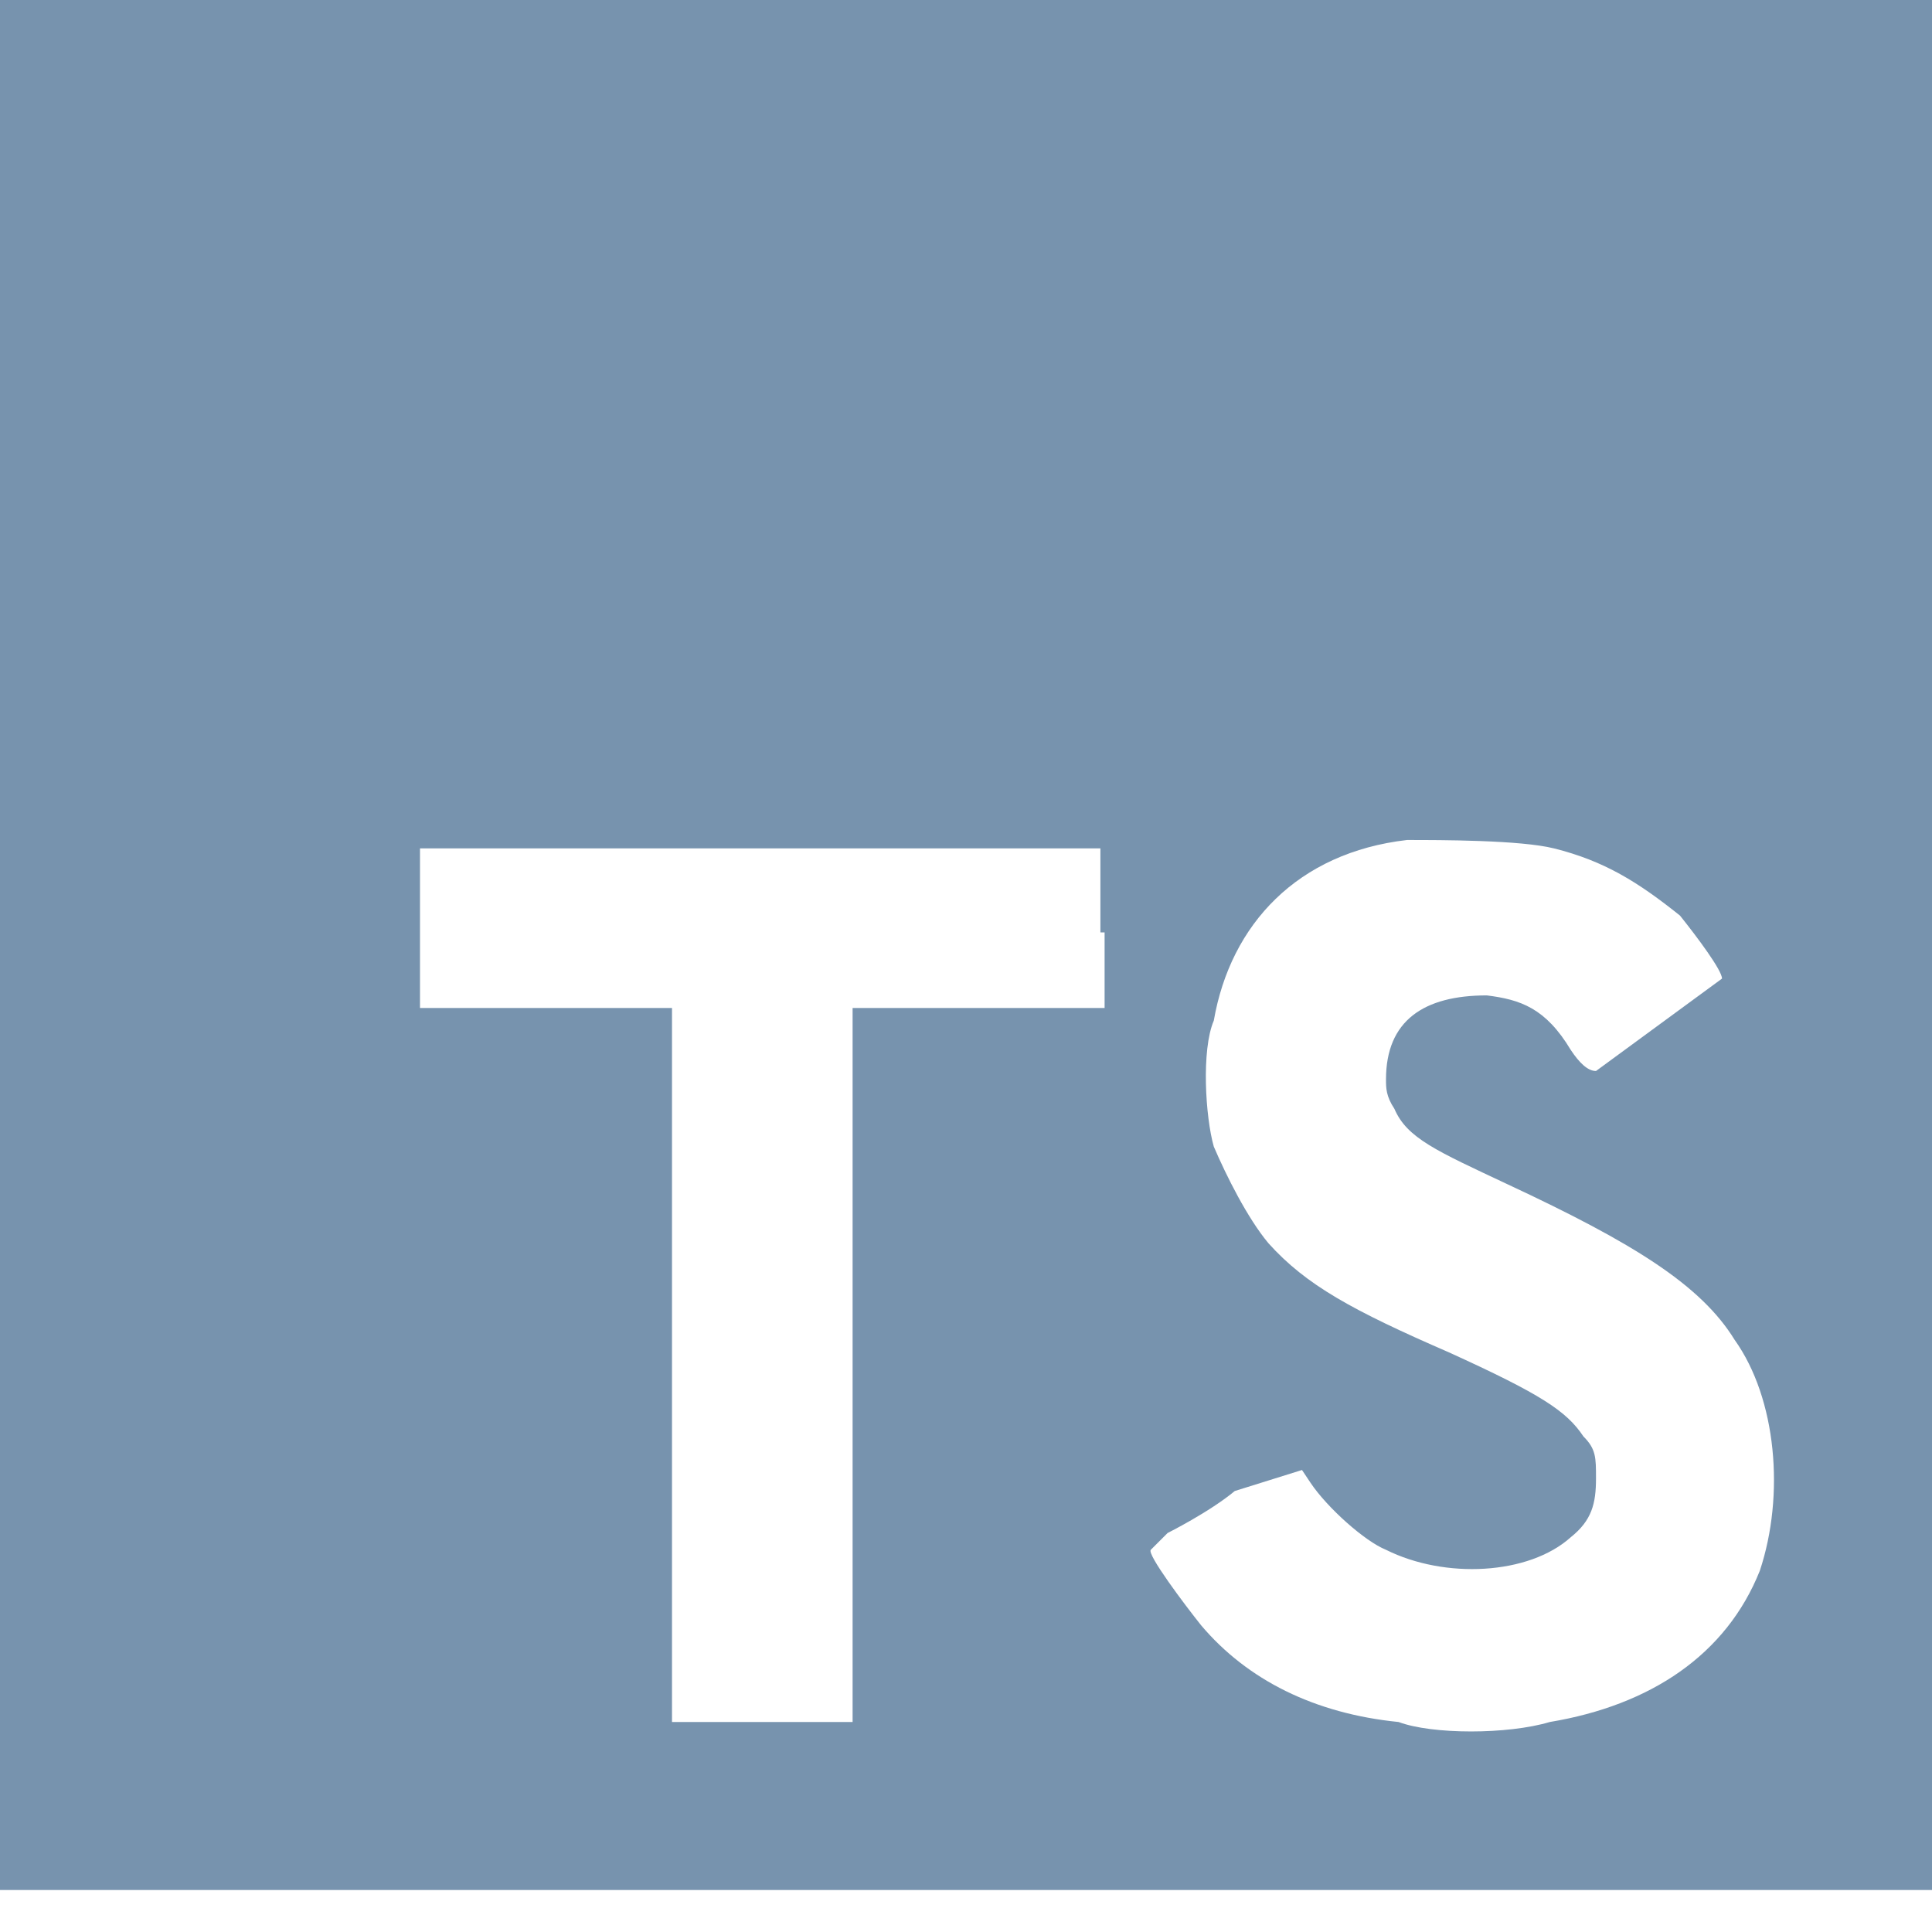
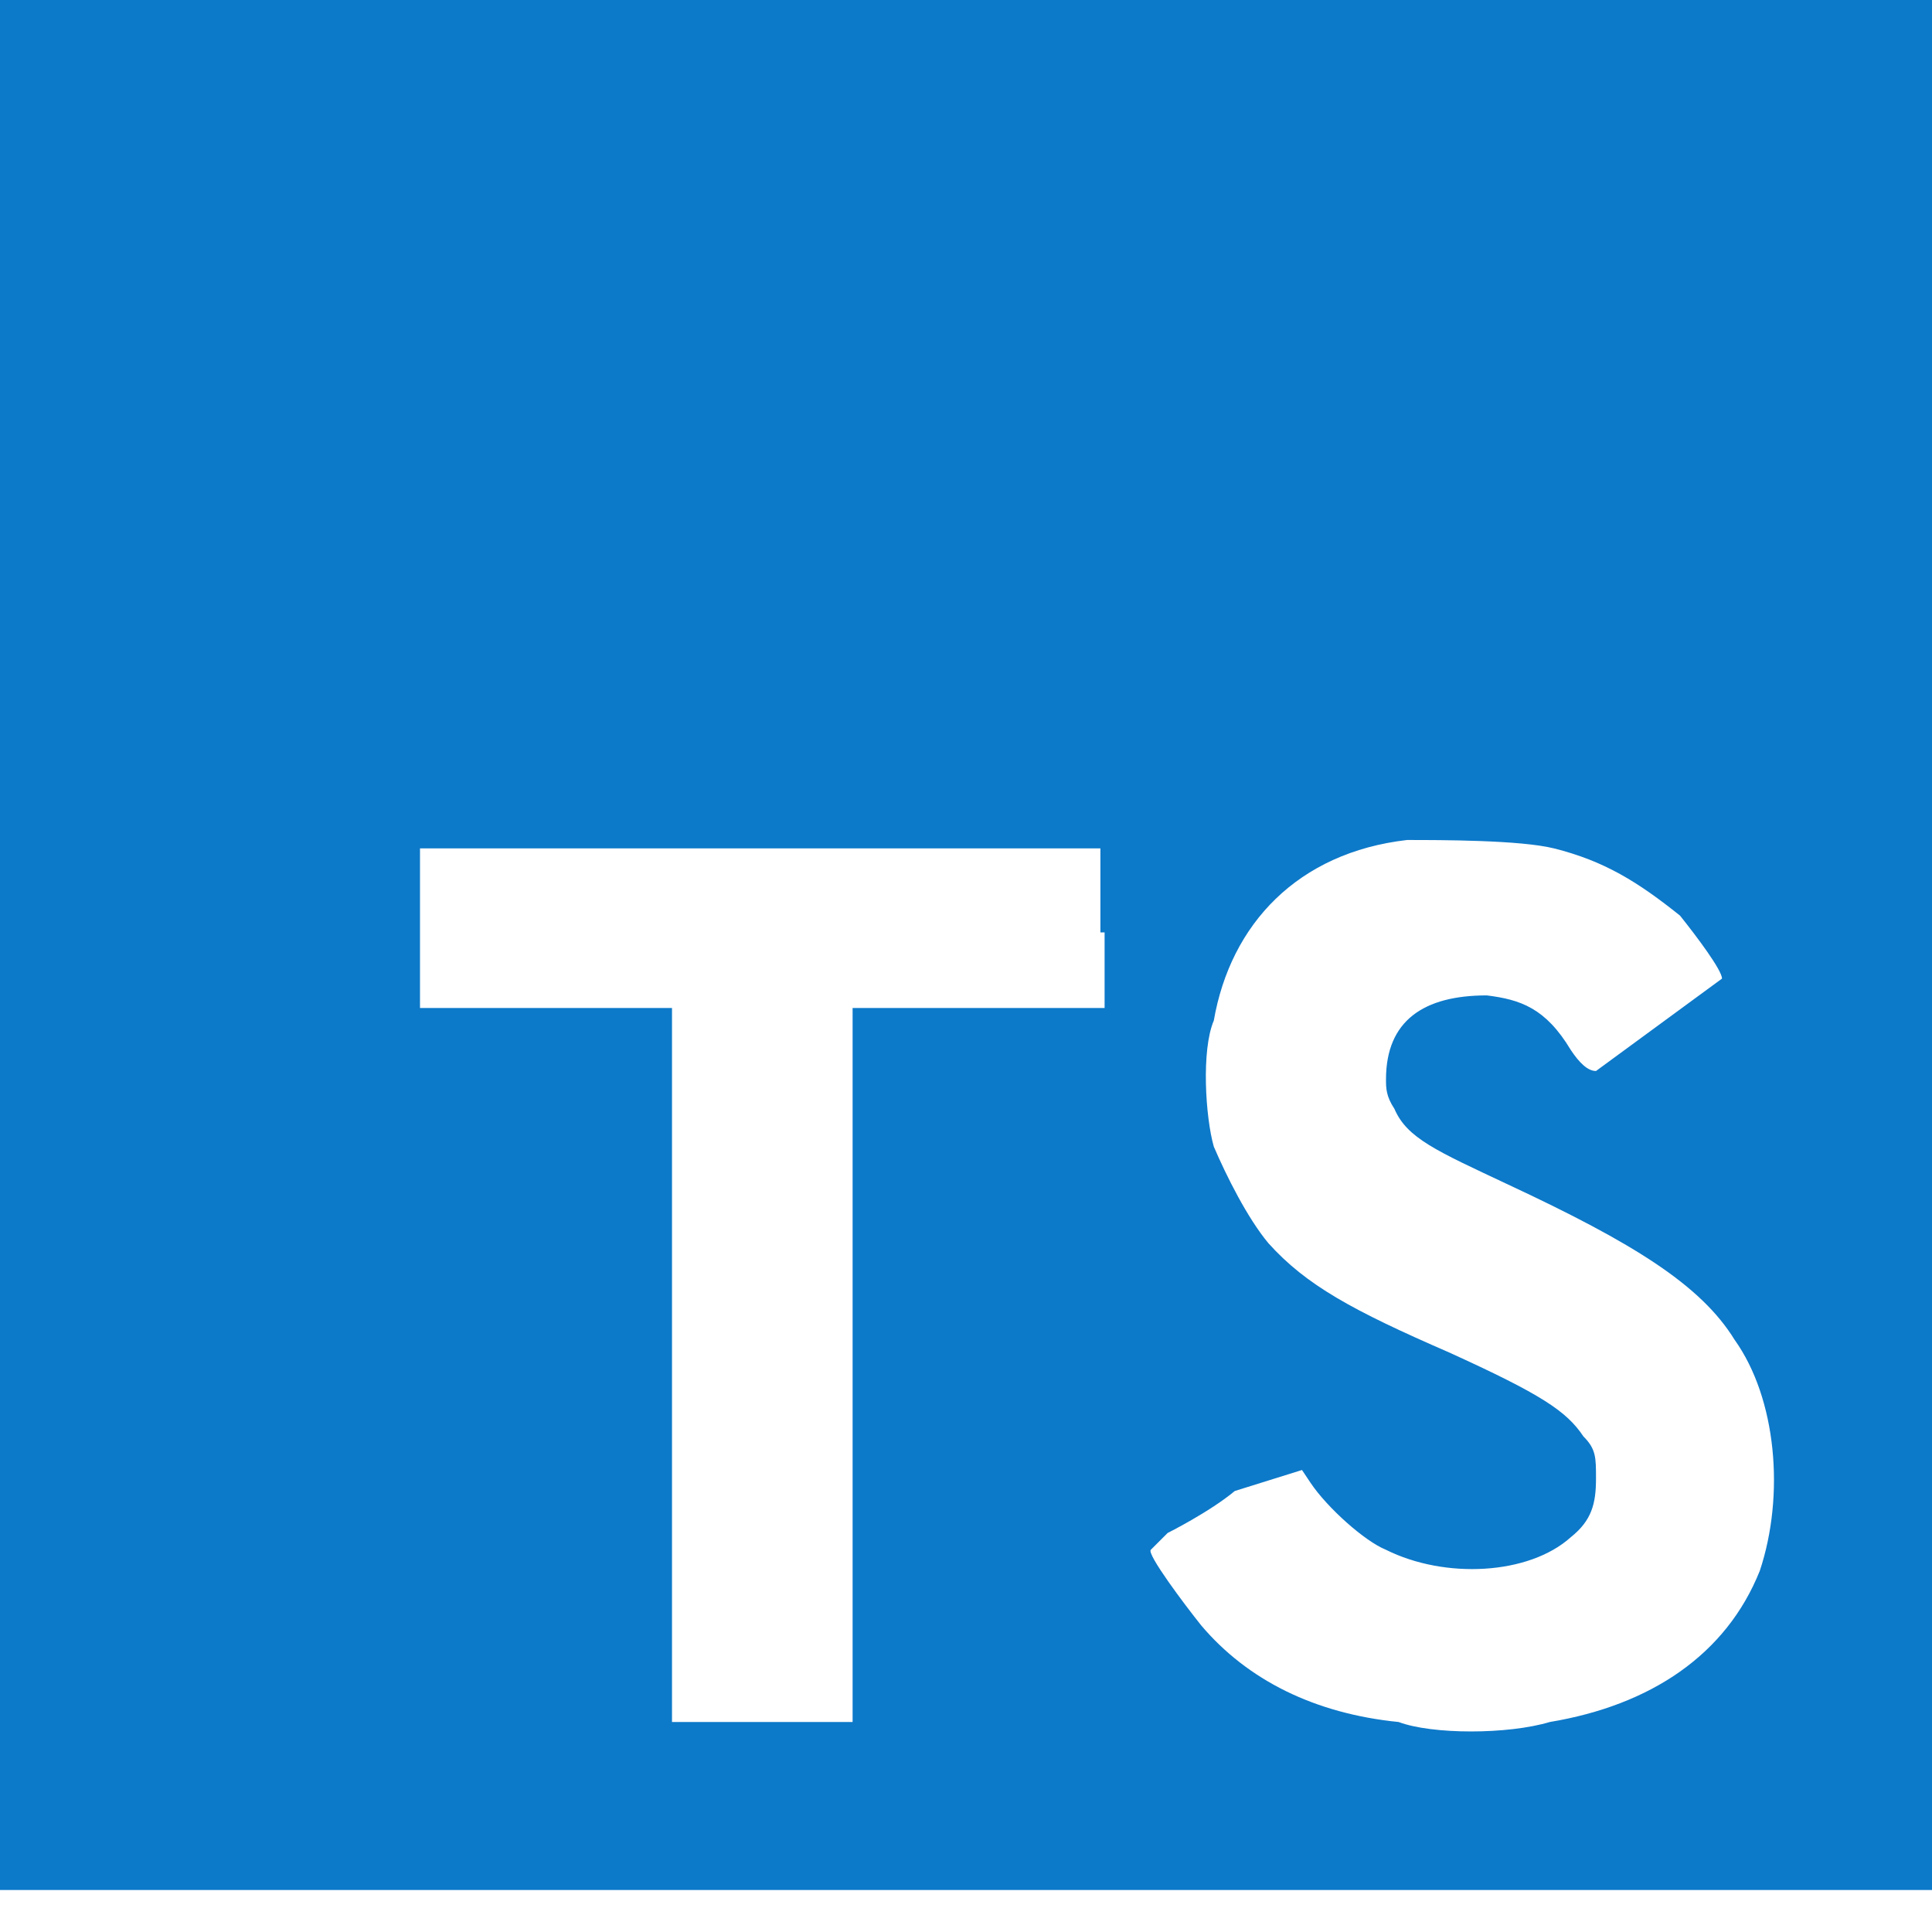
<svg xmlns="http://www.w3.org/2000/svg" viewBox="0 0 46 46">
-   <path fill="#7793AE" fill-rule="evenodd" d="M0 22v23h46V-1H0v23zm37-1.8c1.2.3 2 .8 3 1.6.4.5 1 1.3 1 1.5l-3 2.2c-.2 0-.4-.2-.6-.5-.6-1-1.2-1.2-2-1.3-1.5 0-2.4.6-2.4 2 0 .2 0 .4.2.7.3.7 1 1 2.7 1.8 3 1.4 4.6 2.4 5.4 3.7 1 1.4 1.2 3.7.6 5.5-.8 2-2.6 3.2-5 3.6-1 .3-2.8.3-3.6 0-2-.2-3.6-1-4.7-2.3-.4-.5-1.3-1.7-1.2-1.8l.4-.4s1-.5 1.6-1L31 35l.2.3c.4.6 1.3 1.4 1.8 1.6 1.4.7 3.4.6 4.4-.3.5-.4.6-.8.6-1.4 0-.5 0-.7-.3-1-.4-.6-1-1-3.2-2-2.3-1-3.4-1.6-4.3-2.6-.5-.6-1-1.6-1.3-2.3-.2-.7-.3-2.3 0-3 .4-2.3 2-4 4.6-4.3.8 0 2.7 0 3.5.2zm-10.7 2V24h-6v17H16V24h-6v-2-1.8h16.2v2z" />
+   <path fill="#0D79C9" fill-rule="evenodd" d="M0 22v23h46V-1H0v23zm37-1.8c1.2.3 2 .8 3 1.6.4.5 1 1.3 1 1.5l-3 2.2c-.2 0-.4-.2-.6-.5-.6-1-1.2-1.2-2-1.3-1.5 0-2.4.6-2.4 2 0 .2 0 .4.2.7.3.7 1 1 2.7 1.8 3 1.4 4.6 2.4 5.4 3.7 1 1.4 1.2 3.7.6 5.5-.8 2-2.6 3.2-5 3.6-1 .3-2.8.3-3.6 0-2-.2-3.6-1-4.7-2.3-.4-.5-1.3-1.7-1.2-1.8l.4-.4s1-.5 1.6-1L31 35l.2.3c.4.6 1.3 1.4 1.8 1.6 1.4.7 3.4.6 4.4-.3.5-.4.6-.8.6-1.4 0-.5 0-.7-.3-1-.4-.6-1-1-3.2-2-2.3-1-3.4-1.6-4.3-2.6-.5-.6-1-1.6-1.3-2.3-.2-.7-.3-2.3 0-3 .4-2.3 2-4 4.6-4.3.8 0 2.7 0 3.5.2zm-10.7 2V24h-6v17H16V24h-6v-2-1.8h16.2v2z" />
</svg>
